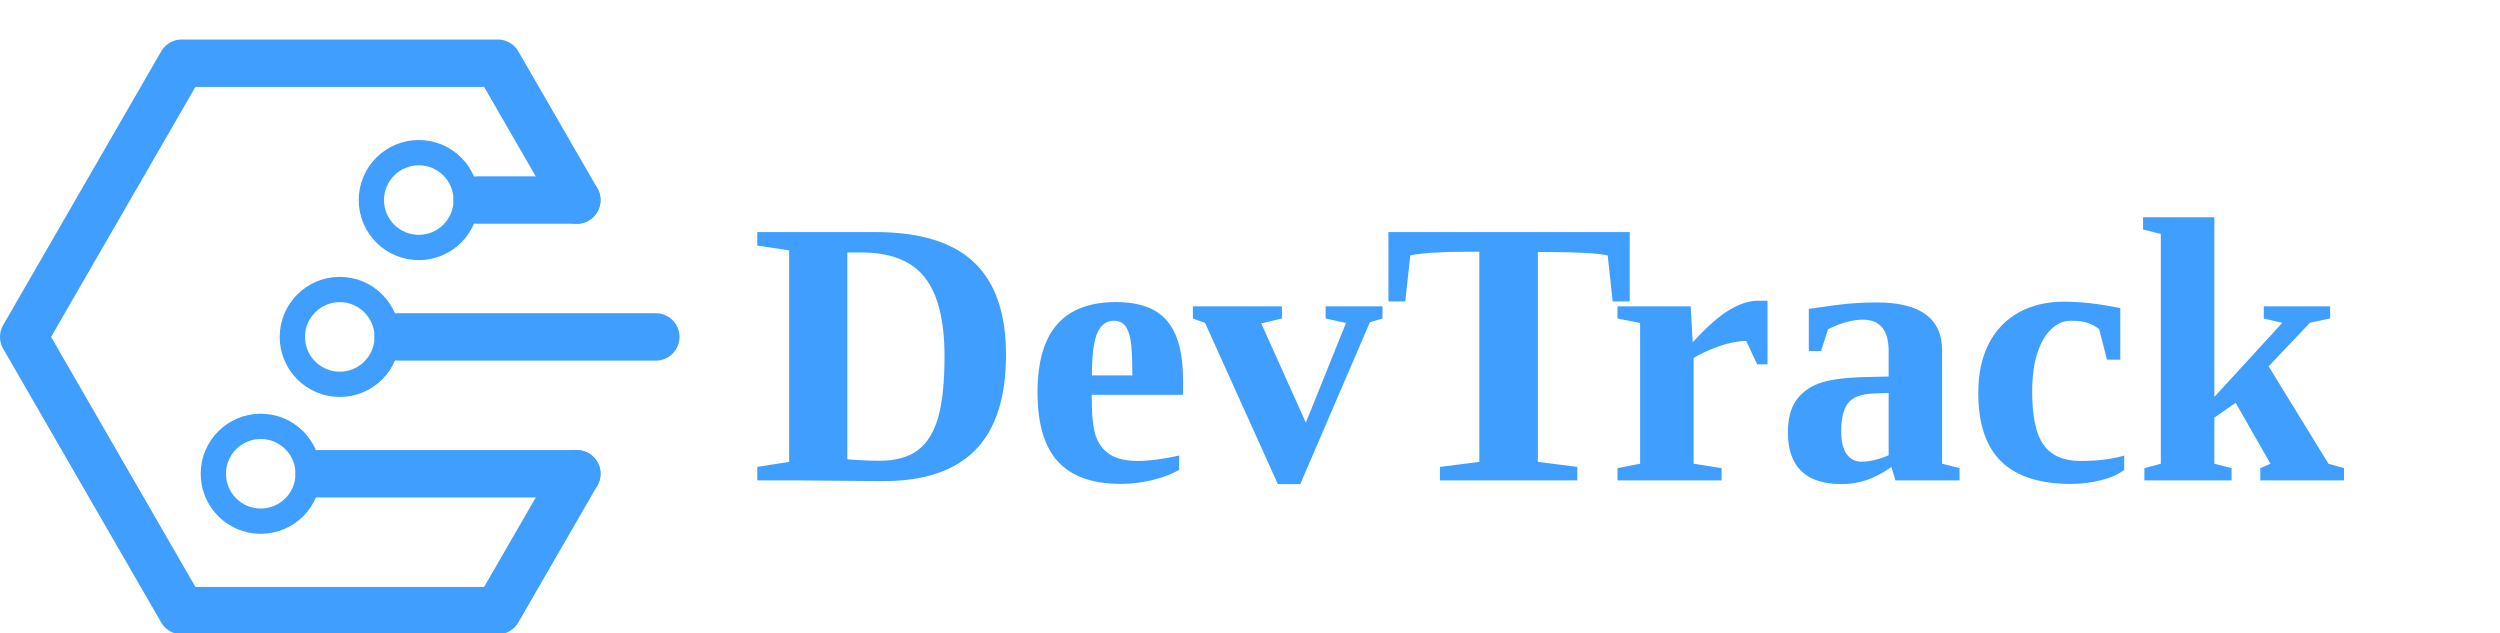
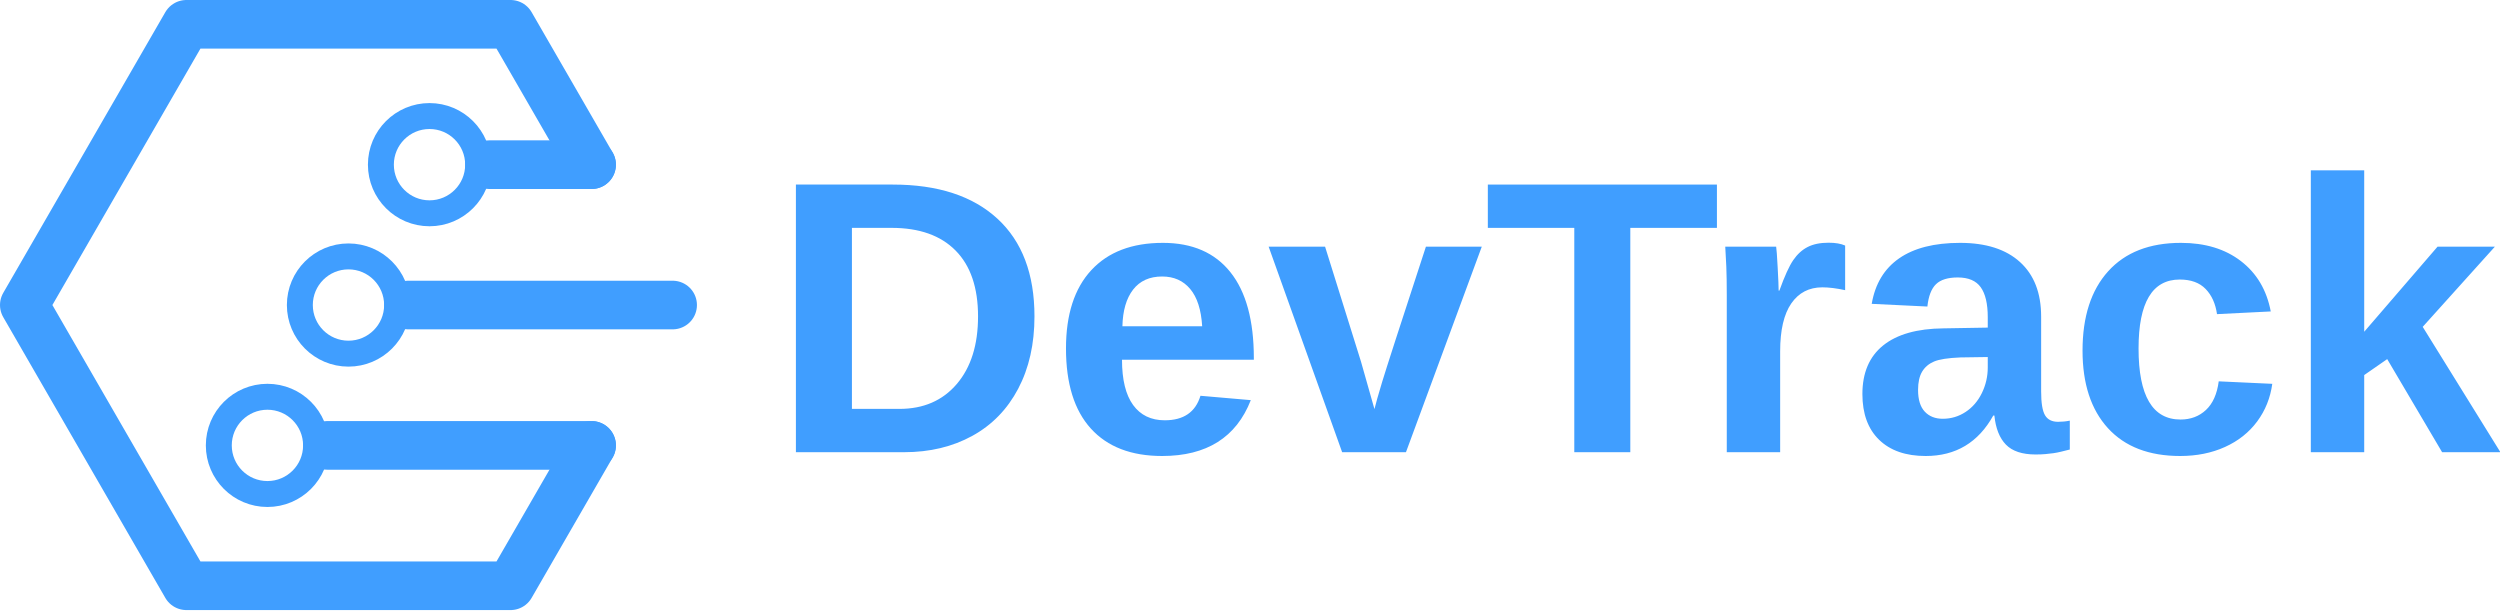
- <svg xmlns="http://www.w3.org/2000/svg" viewBox="-7.5 -20 791 200" fill="none">
-   <g>
-     <path stroke="#409eff" stroke-width="15" stroke-linecap="round" stroke-linejoin="round" d="M175,43.3 l-25,-43.3 h-100 l-50,86.6 l50,86.6 h100 l25,-43.3" />
-     <path stroke="#409eff" stroke-width="15" stroke-linecap="round" stroke-linejoin="round" d="M175,43.3 h-31.5" />
-     <path stroke="#409eff" stroke-width="15" stroke-linecap="round" stroke-linejoin="round" d="M200,86.6 h-81.5" />
-     <path stroke="#409eff" stroke-width="15" stroke-linecap="round" stroke-linejoin="round" d="M175,129.9 h-81.5" />
-     <circle stroke="#409eff" stroke-width="8" cx="125" cy="43.3" r="15" />
-     <circle stroke="#409eff" stroke-width="8" cx="100" cy="86.6" r="15" />
-     <circle stroke="#409eff" stroke-width="8" cx="75" cy="129.9" r="15" />
-     <text x="230" y="132" fill="#409eff" style="font-size: 120px; font-weight: bold; margin-right: 20px;">
-             DevTrack
-         </text>
+ <svg xmlns="http://www.w3.org/2000/svg" viewBox="0 0 771.23 188.2">
+   <defs>
+     <style>.cls-1,.cls-2{fill:none;stroke:#409eff;}.cls-1{stroke-linecap:round;stroke-linejoin:round;stroke-width:15px;}.cls-2{stroke-width:8px;}.cls-3{isolation:isolate;font-size:120px;fill:#409eff;font-family:Arial-BoldMT, Arial;font-weight:700;}.cls-4{letter-spacing:-0.06em;}</style>
+   </defs>
+   <g id="图层_2" data-name="图层 2">
+     <g id="图层_1-2" data-name="图层 1">
+       <path class="cls-1" d="M182.5,50.8l-25-43.3H57.5L7.5,94.1l50,86.6h100l25-43.3" />
+       <path class="cls-1" d="M182.5,50.8H151" />
+       <path class="cls-1" d="M207.5,94.1H126" />
+       <path class="cls-1" d="M182.5,137.4H101" />
+       <circle class="cls-2" cx="132.5" cy="50.8" r="15" />
+       <circle class="cls-2" cx="107.5" cy="94.1" r="15" />
+       <circle class="cls-2" cx="82.5" cy="137.4" r="15" />
+       <text class="cls-3" transform="translate(237.5 139.5)">Dev<tspan class="cls-4" x="220.14" y="0">T</tspan>
+         <tspan x="286.82" y="0">rack</tspan>
+       </text>
+     </g>
  </g>
</svg>
